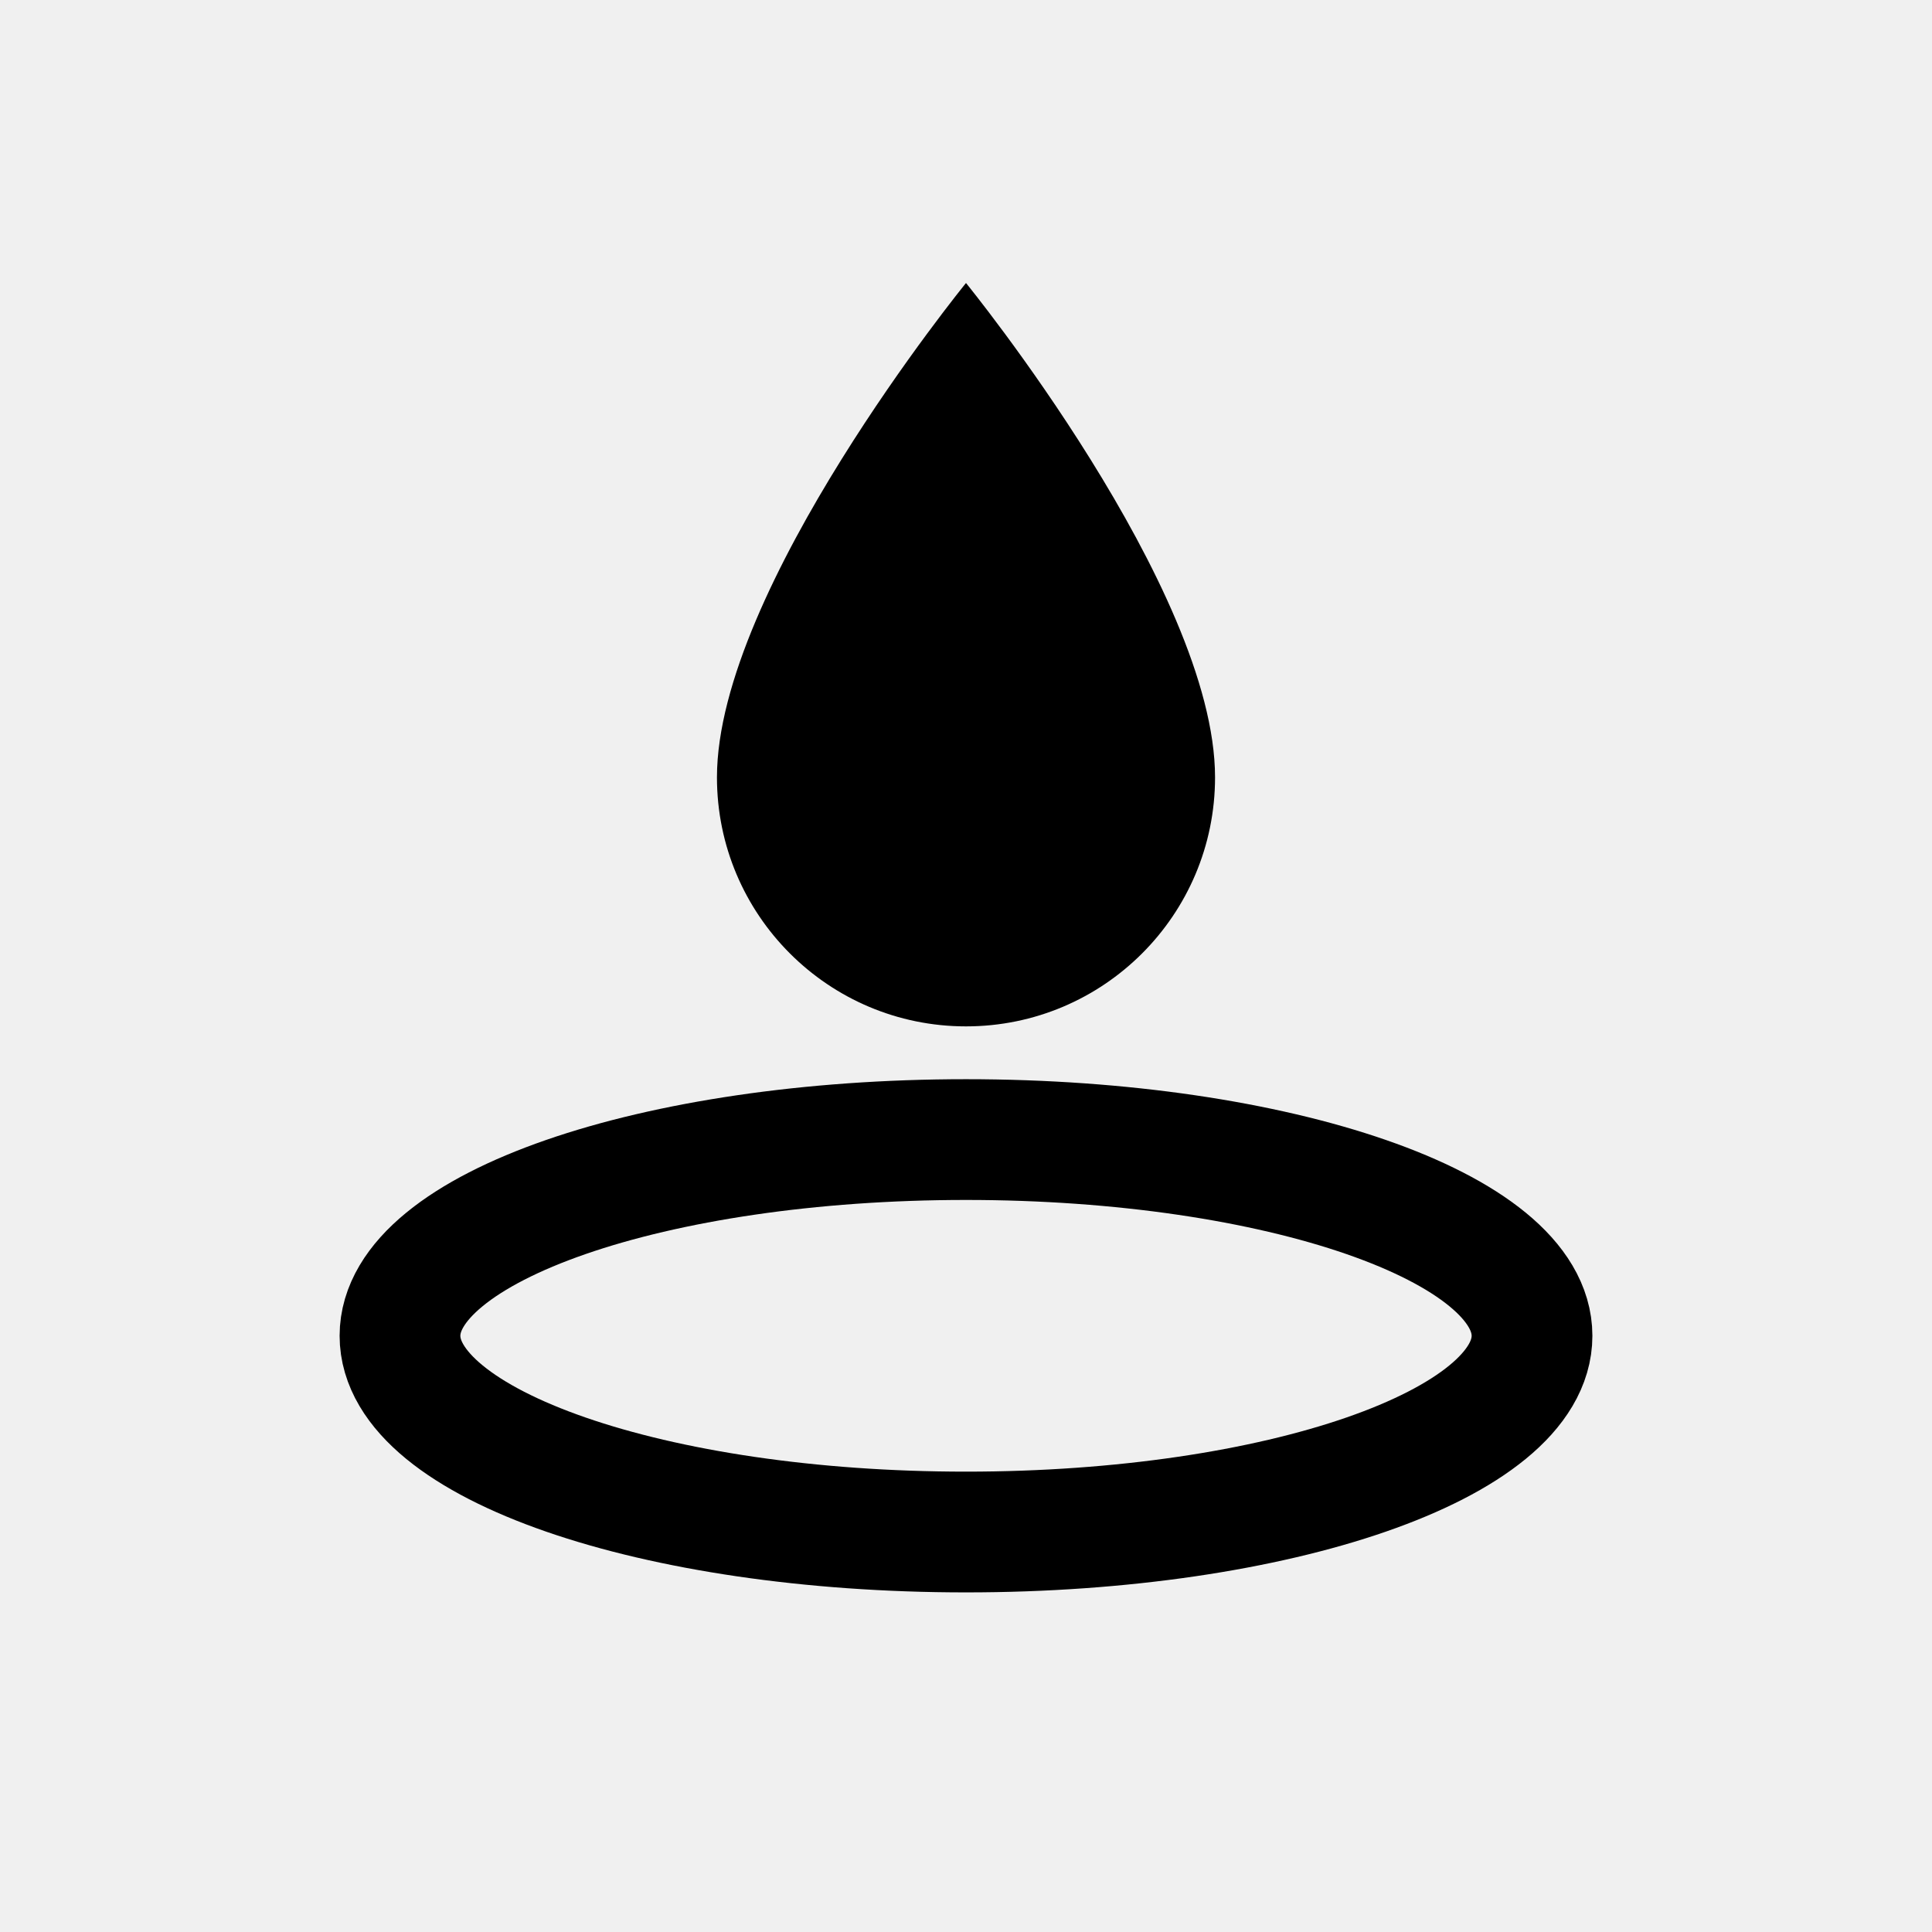
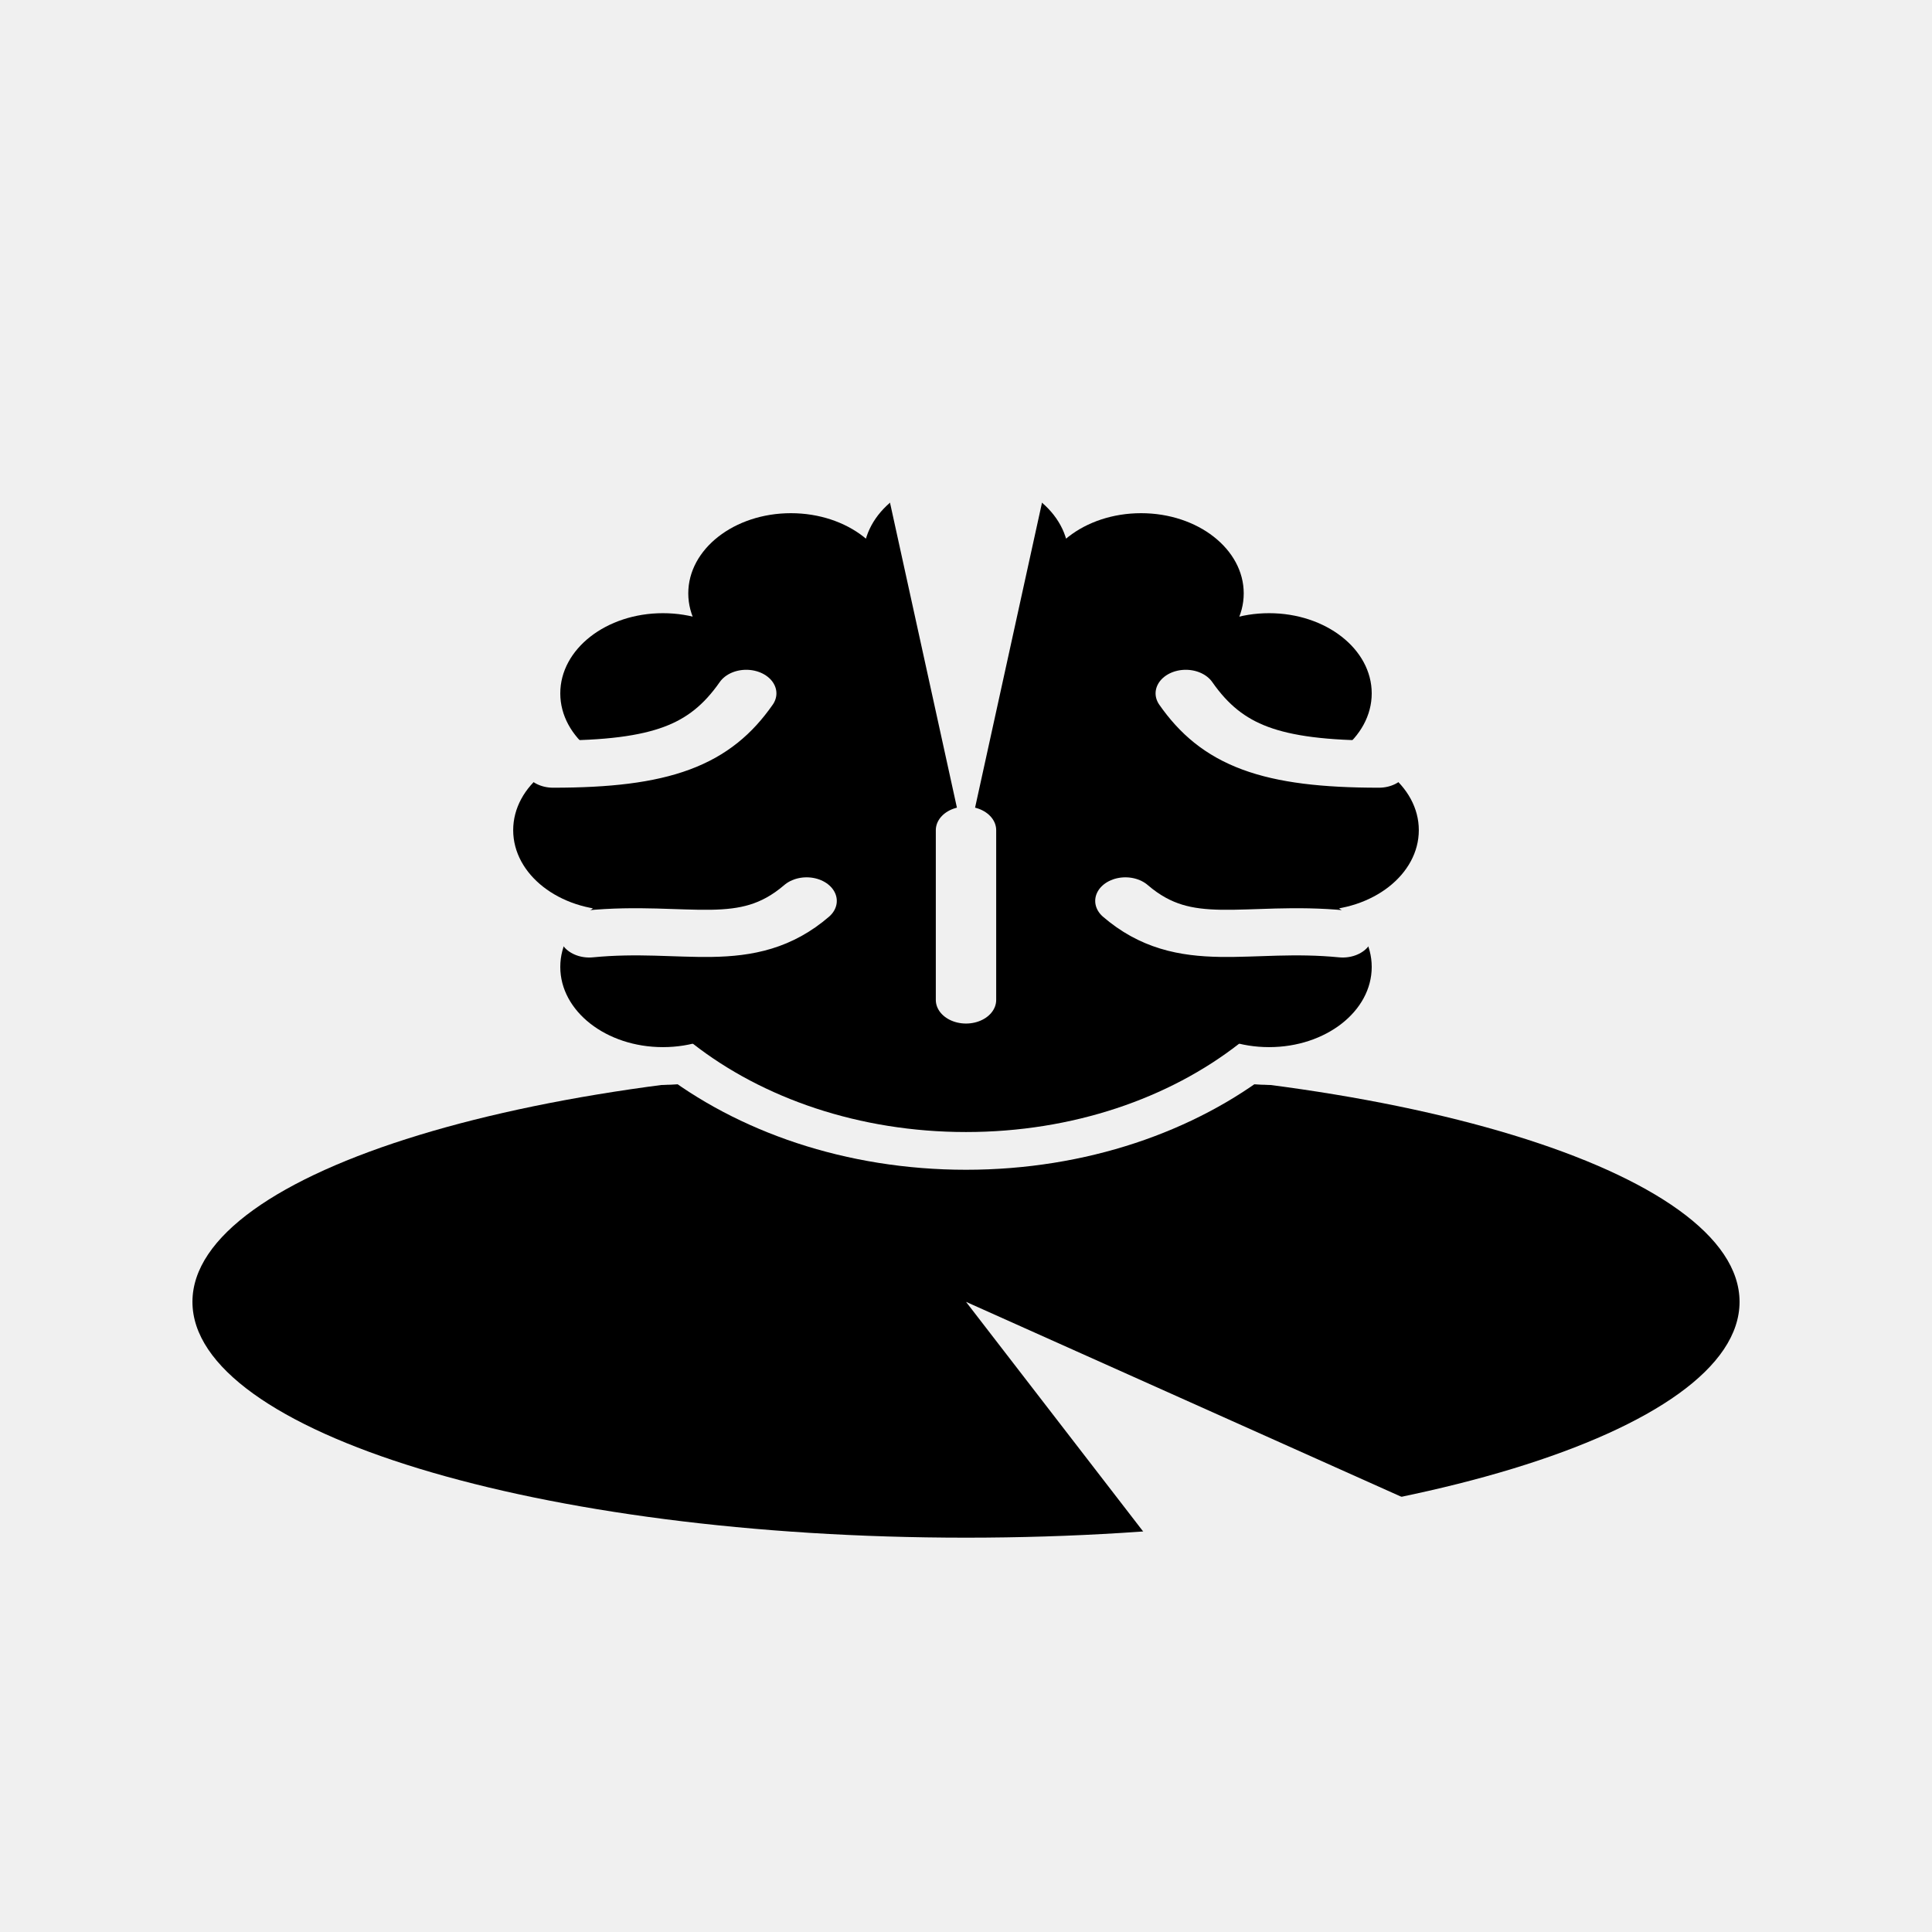
- <svg xmlns="http://www.w3.org/2000/svg" viewBox="0 0 1024 1024" fill="currentColor" color="inherit">
-   <path d="M512 150C512 150 380 312 380 412A132 132 0 0 0 644 412C644 312 512 150 512 150Z" fill="currentColor" />
-   <ellipse cx="512" cy="708" rx="300" ry="104" fill="none" stroke="currentColor" stroke-width="64" />
+ <svg xmlns="http://www.w3.org/2000/svg" viewBox="0 0 1024 1024">
+   <defs>
+     <mask id="brain" maskUnits="userSpaceOnUse" x="0" y="0" width="1024" height="1024">
+       <rect width="1024" height="1024" fill="#fff" />
+       <g transform="translate(512 440) scale(0.64 0.5) translate(-512 -540)" fill="none" stroke="#000" stroke-width="50" stroke-linecap="round">
+         <path d="M512 560L440 140H584Z" fill="#000" stroke="none" />
+         <path d="M512 540V720" />
+         <path d="M170 470C260 470 300 450 330 395" />
+         <path d="M854 470C764 470 724 450 694 395" />
+         <path d="M200 650C280 640 330 670 380 615" />
+         <path d="M824 650C744 640 694 670 644 615" />
+       </g>
+     </mask>
+     <mask id="pad" maskUnits="userSpaceOnUse" x="0" y="0" width="1024" height="1024">
+       <rect width="1024" height="1024" fill="#fff" />
+       <g transform="translate(512 440) scale(0.64 0.5) translate(-512 -540)" fill="#000" stroke="#000" stroke-width="80">
+         <circle cx="512" cy="540" r="320" />
+         <circle cx="802" cy="540" r="85" />
+         <circle cx="763" cy="685" r="85" />
+         <circle cx="261" cy="685" r="85" />
+         <circle cx="222" cy="540" r="85" />
+         <circle cx="261" cy="395" r="85" />
+         <circle cx="367" cy="289" r="85" />
+         <circle cx="512" cy="250" r="85" />
+         <circle cx="657" cy="289" r="85" />
+         <circle cx="763" cy="395" r="85" />
+       </g>
+       <path d="M512 690L620 830L780 810Z" fill="#000" />
+     </mask>
+   </defs>
+   <ellipse cx="512" cy="690" rx="410" ry="125" fill="currentColor" mask="url(#pad)" />
+   <g mask="url(#brain)">
+     <g transform="translate(512 440) scale(0.64 0.5) translate(-512 -540)" fill="currentColor">
+       <circle cx="512" cy="540" r="320" />
+       <circle cx="802" cy="540" r="85" />
+       <circle cx="763" cy="685" r="85" />
+       <circle cx="261" cy="685" r="85" />
+       <circle cx="222" cy="540" r="85" />
+       <circle cx="261" cy="395" r="85" />
+       <circle cx="367" cy="289" r="85" />
+       <circle cx="512" cy="250" r="85" />
+       <circle cx="657" cy="289" r="85" />
+       <circle cx="763" cy="395" r="85" />
+     </g>
+   </g>
</svg>
